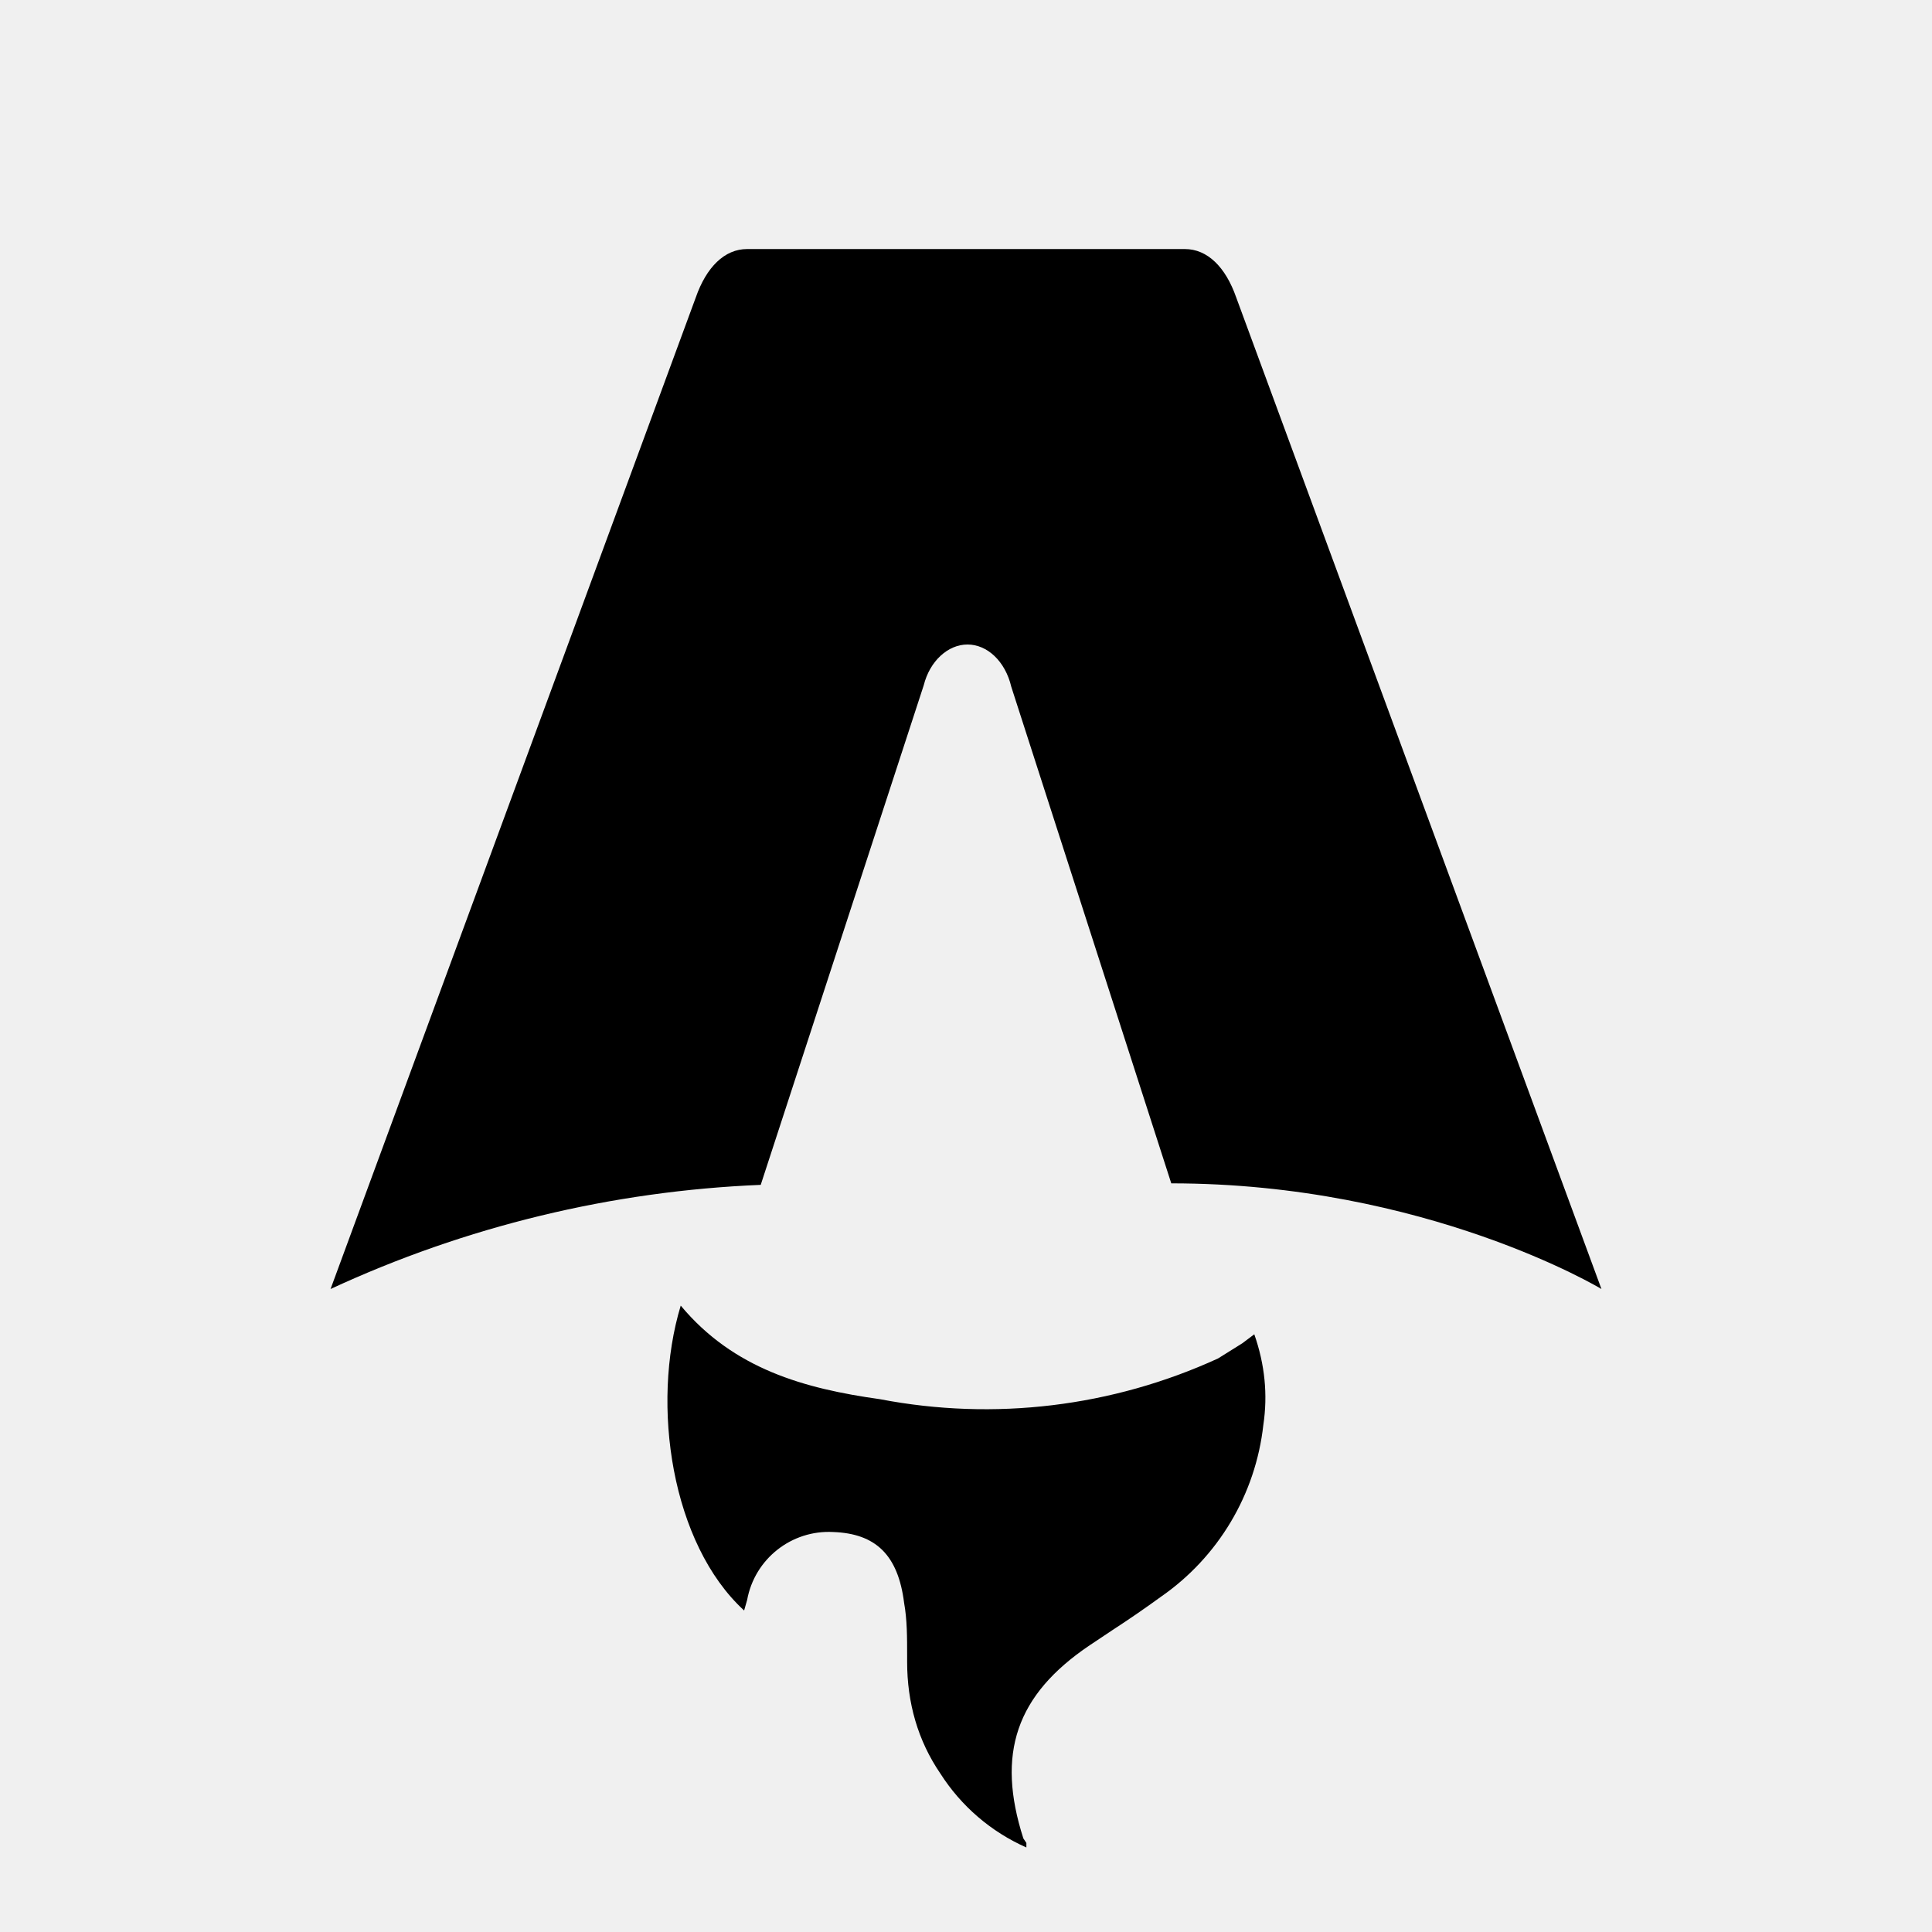
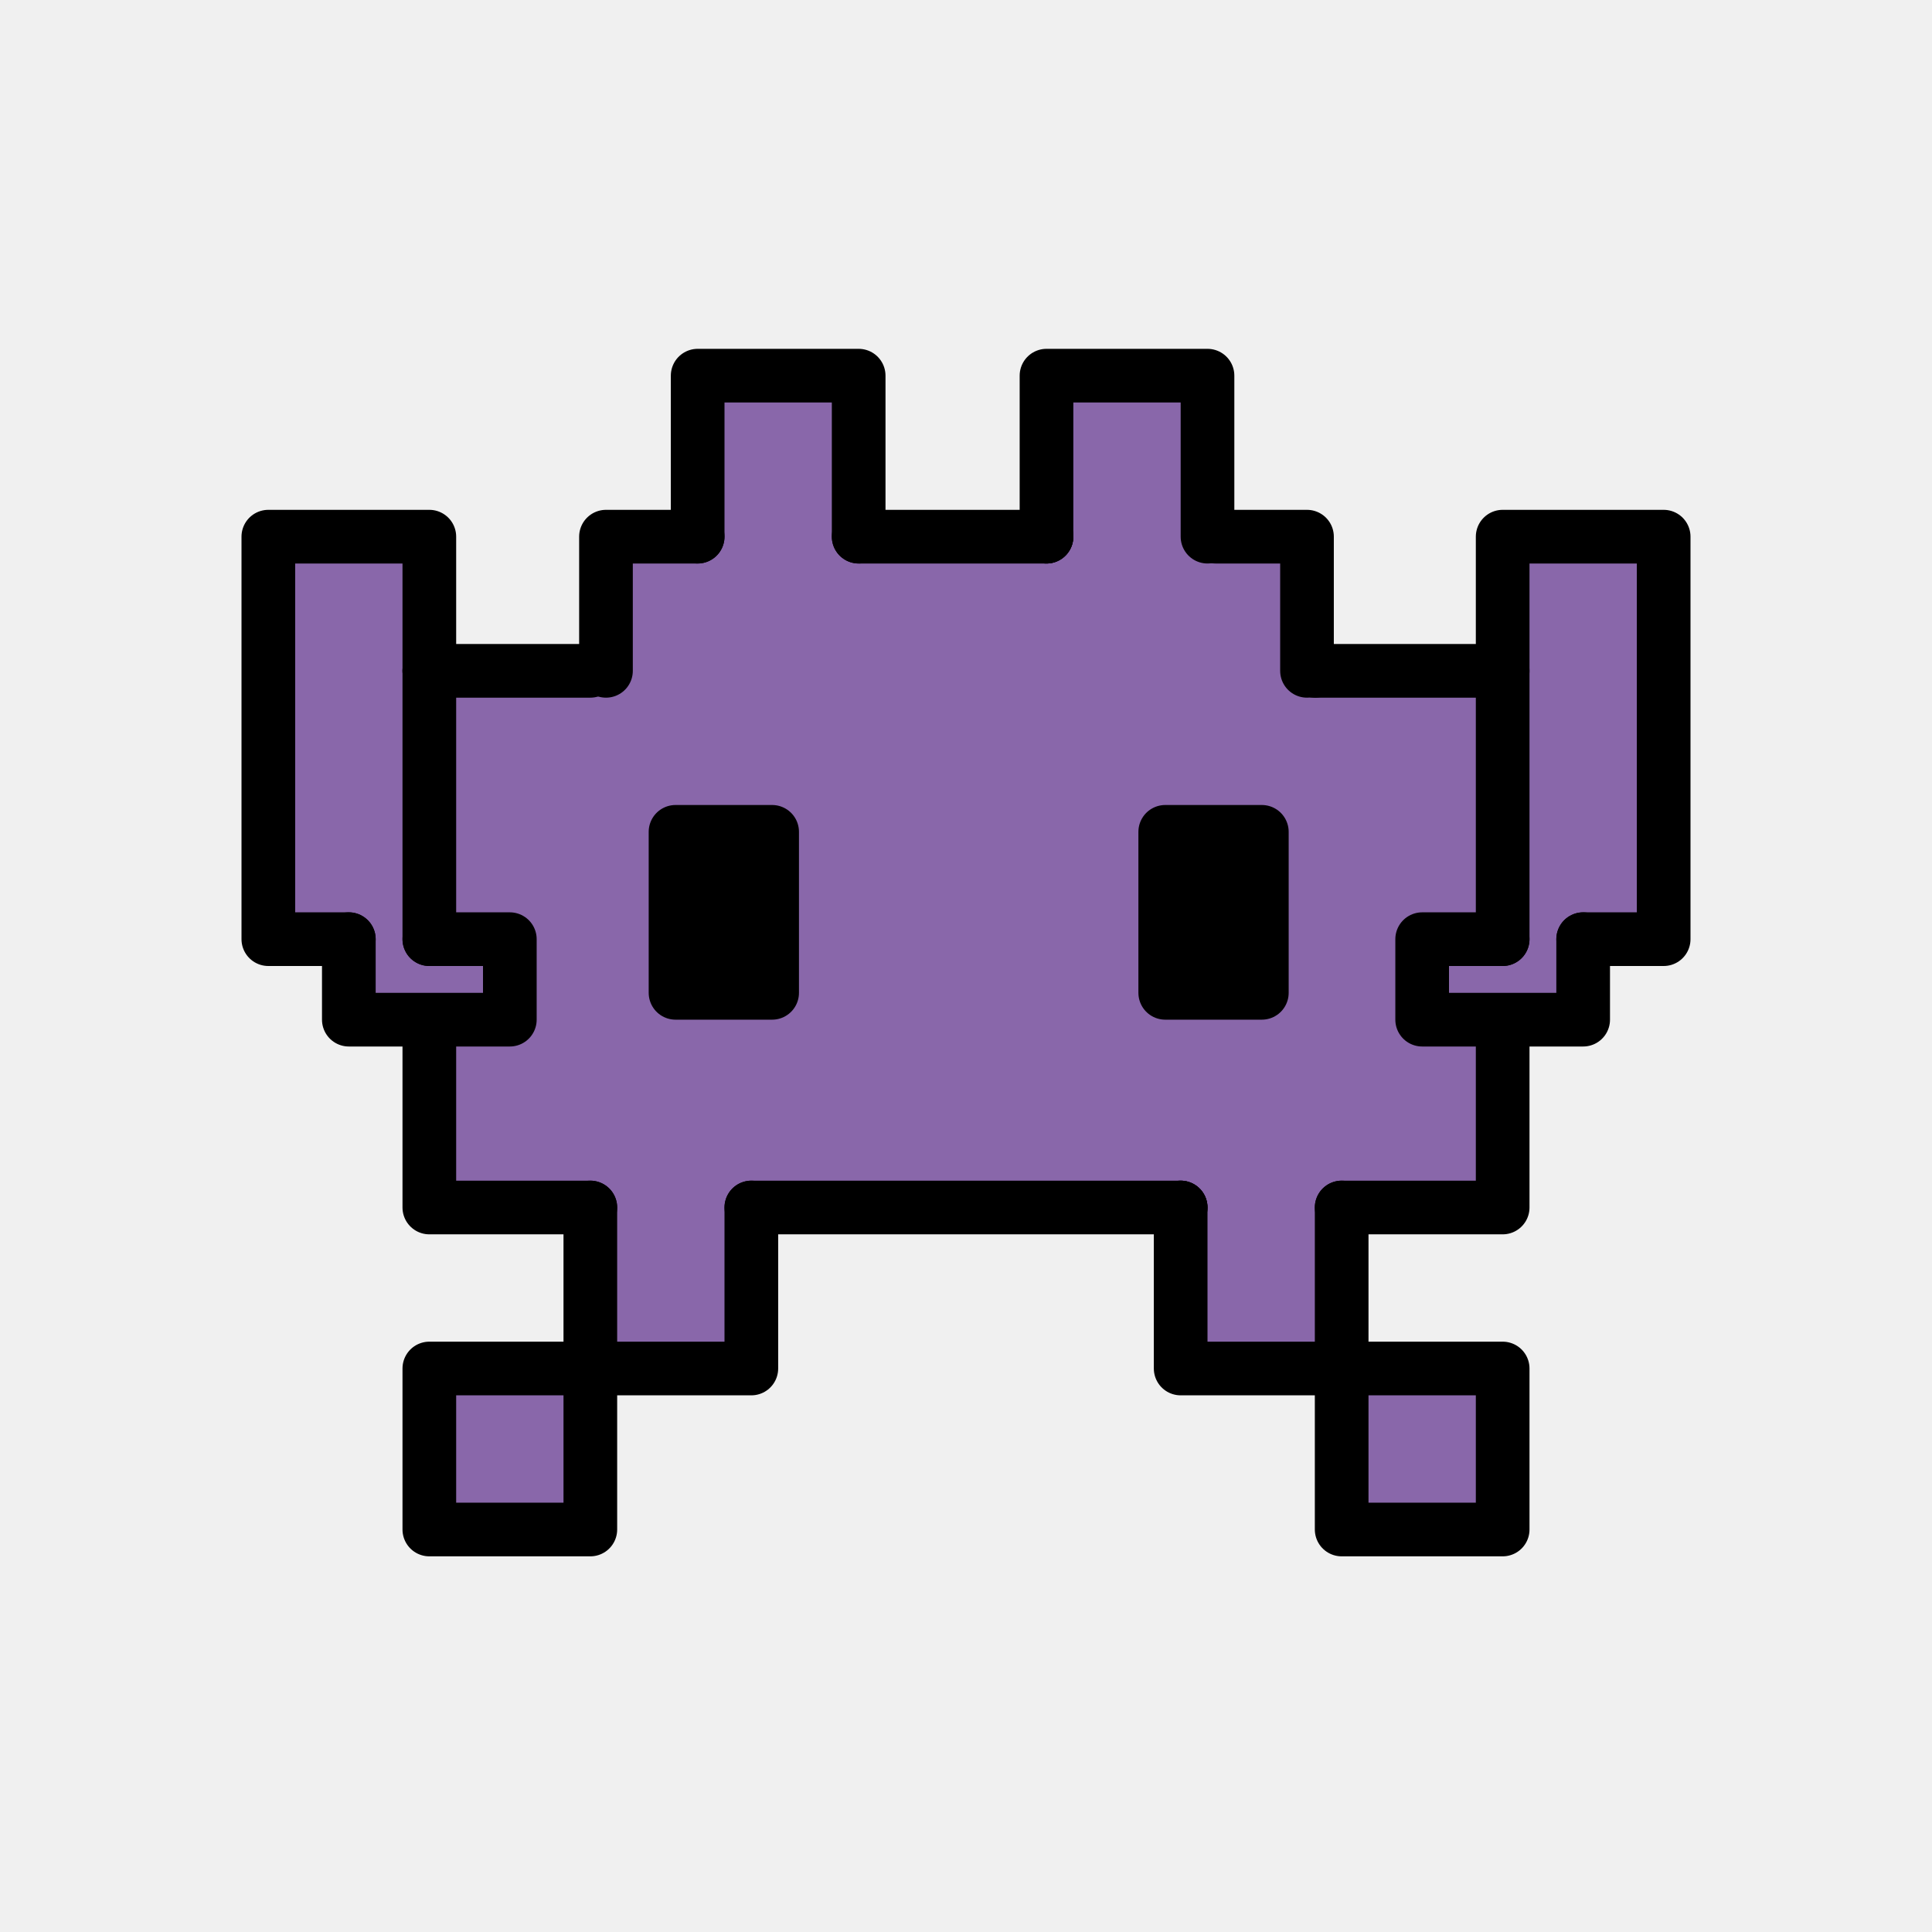
- <svg xmlns="http://www.w3.org/2000/svg" fill="none" viewBox="0 0 128 128">
-   <path d="M50.4 78.5a75.1 75.1 0 0 0-28.5 6.9l24.2-65.7c.7-2 1.9-3.2 3.4-3.2h29c1.5 0 2.7 1.2 3.4 3.2l24.2 65.7s-11.6-7-28.5-7L67 45.5c-.4-1.7-1.6-2.8-2.9-2.8-1.3 0-2.5 1.1-2.9 2.7L50.4 78.5Zm-1.1 28.2Zm-4.2-20.2c-2 6.6-.6 15.8 4.2 20.2a17.5 17.5 0 0 1 .2-.7 5.5 5.5 0 0 1 5.7-4.5c2.8.1 4.3 1.5 4.7 4.7.2 1.1.2 2.3.2 3.5v.4c0 2.7.7 5.2 2.2 7.4a13 13 0 0 0 5.7 4.9v-.3l-.2-.3c-1.8-5.6-.5-9.5 4.4-12.8l1.5-1a73 73 0 0 0 3.2-2.2 16 16 0 0 0 6.8-11.4c.3-2 .1-4-.6-6l-.8.6-1.6 1a37 37 0 0 1-22.4 2.7c-5-.7-9.7-2-13.2-6.2Z" />
-   <style>
-         path { fill: #000; }
-         @media (prefers-color-scheme: dark) {
-             path { fill: #FFF; }
-         }
-     </style>
+ <svg xmlns="http://www.w3.org/2000/svg" id="emoji" viewBox="0 0 72 72">
+   <g id="color">
+     <polygon fill="#8967AA" points="10,21 10,35 13,35 13,38 16,38 16,45 22,45 22,51 27,51 28,51 28,45 44,45 44,51 50,51 50,45 56,45 56,38 59,38 59,35 62,35 62,20 56,20 56,24 56,25 49,25 49,20 45,20 45,14 39,14 39,20 32,20 32,14 26,14 26,20 22,20 22,25 16,25 16,20 10,20" />
+     <rect x="16" y="51" width="6" height="6" fill="#8967AA" />
+     <rect x="50" y="51" width="6" height="6" fill="#8967AA" />
+   </g>
+   <g id="line">
+     <rect x="25.175" y="31" width="3.6" height="6" stroke="#000000" stroke-linecap="round" stroke-linejoin="round" stroke-width="2" />
+     <polyline fill="none" stroke="#000000" stroke-linecap="round" stroke-linejoin="round" stroke-width="2" points="22,45 16,45 16,39" />
+     <polyline fill="none" stroke="#000000" stroke-linecap="round" stroke-linejoin="round" stroke-width="2" points="22.583,25 22.583,20 26,20" />
+     <polyline fill="none" stroke="#000000" stroke-linecap="round" stroke-linejoin="round" stroke-width="2" points="48.708,25 48.708,20 45.292,20" />
+     <polyline fill="none" stroke="#000000" stroke-linecap="round" stroke-linejoin="round" stroke-width="2" points="13,35 10,35 10,20 16,20 16,35" />
+     <polyline fill="none" stroke="#000000" stroke-linecap="round" stroke-linejoin="round" stroke-width="2" points="56,35 56,20 62,20 62,35 59,35" />
+     <polyline fill="none" stroke="#000000" stroke-linecap="round" stroke-linejoin="round" stroke-width="2" points="26,20 26,14 32,14 32,20" />
+     <polyline fill="none" stroke="#000000" stroke-linecap="round" stroke-linejoin="round" stroke-width="2" points="39,20 39,14 45,14 45,20" />
+     <polyline fill="none" stroke="#000000" stroke-linecap="round" stroke-linejoin="round" stroke-width="2" points="16,35 19,35 19,38 13,38 13,35" />
+     <polyline fill="none" stroke="#000000" stroke-linecap="round" stroke-linejoin="round" stroke-width="2" points="59,35 59,38 53,38 53,35 56,35" />
+     <rect x="16" y="51" width="6" height="6" fill="none" stroke="#000000" stroke-linecap="round" stroke-linejoin="round" stroke-width="2" />
+     <rect x="50" y="51" width="6" height="6" fill="none" stroke="#000000" stroke-linecap="round" stroke-linejoin="round" stroke-width="2" />
+     <polyline fill="none" stroke="#000000" stroke-linecap="round" stroke-linejoin="round" stroke-width="2" points="28,45 28,51 22,51 22,45" />
+     <polyline fill="none" stroke="#000000" stroke-linecap="round" stroke-linejoin="round" stroke-width="2" points="50,45 56,45 56,39" />
+     <polyline fill="none" stroke="#000000" stroke-linecap="round" stroke-linejoin="round" stroke-width="2" points="44,45 44,51 50,51 50,45" />
+     <rect x="43.425" y="31" width="3.6" height="6" stroke="#000000" stroke-linecap="round" stroke-linejoin="round" stroke-width="2" />
+     <path fill="none" stroke="#000000" stroke-linecap="round" stroke-linejoin="round" stroke-width="2" d="M44,45L44,45z" />
+     <path fill="none" stroke="#000000" stroke-linecap="round" stroke-linejoin="round" stroke-width="2" d="M39,20L39,20z" />
+     <path fill="none" stroke="#000000" stroke-linecap="round" stroke-linejoin="round" stroke-width="2" d="M16,25L16,25z" />
+     <path fill="none" stroke="#000000" stroke-linecap="round" stroke-linejoin="round" stroke-width="2" d="M49,25L49,25z" />
+     <line x1="28" x2="44" y1="45" y2="45" fill="none" stroke="#000000" stroke-linecap="round" stroke-linejoin="round" stroke-width="2" />
+     <line x1="32" x2="39" y1="20" y2="20" fill="none" stroke="#000000" stroke-linecap="round" stroke-linejoin="round" stroke-width="2" />
+     <line x1="16" x2="22" y1="25" y2="25" fill="none" stroke="#000000" stroke-linecap="round" stroke-linejoin="round" stroke-width="2" />
+     <line x1="49" x2="56" y1="25" y2="25" fill="none" stroke="#000000" stroke-linecap="round" stroke-linejoin="round" stroke-width="2" />
+   </g>
</svg>
